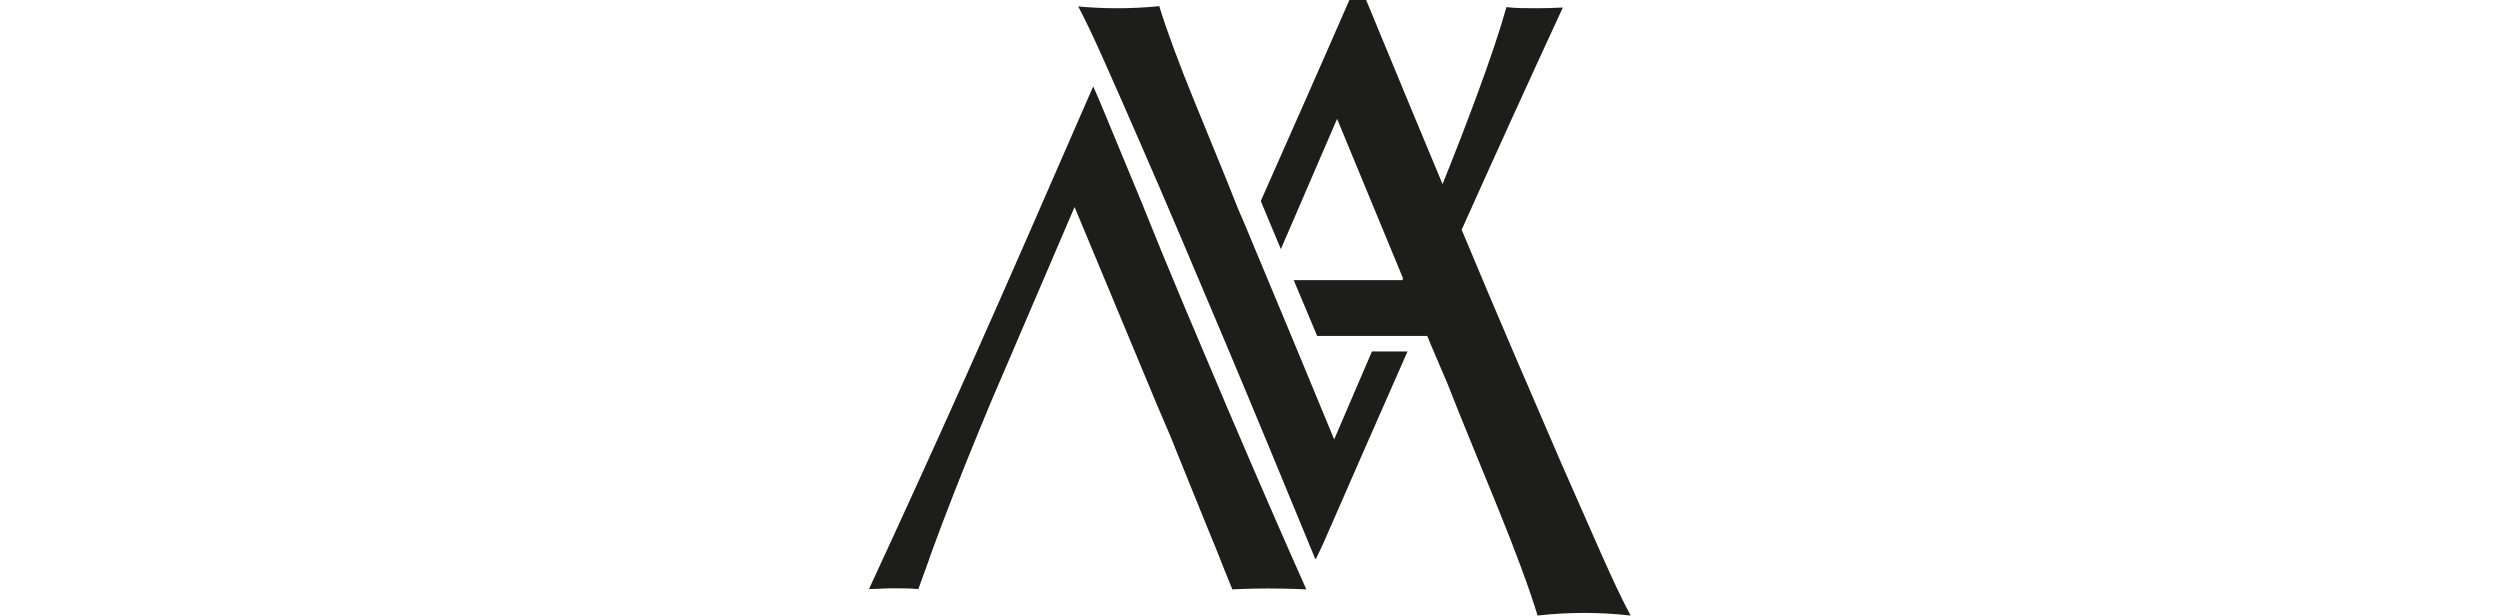
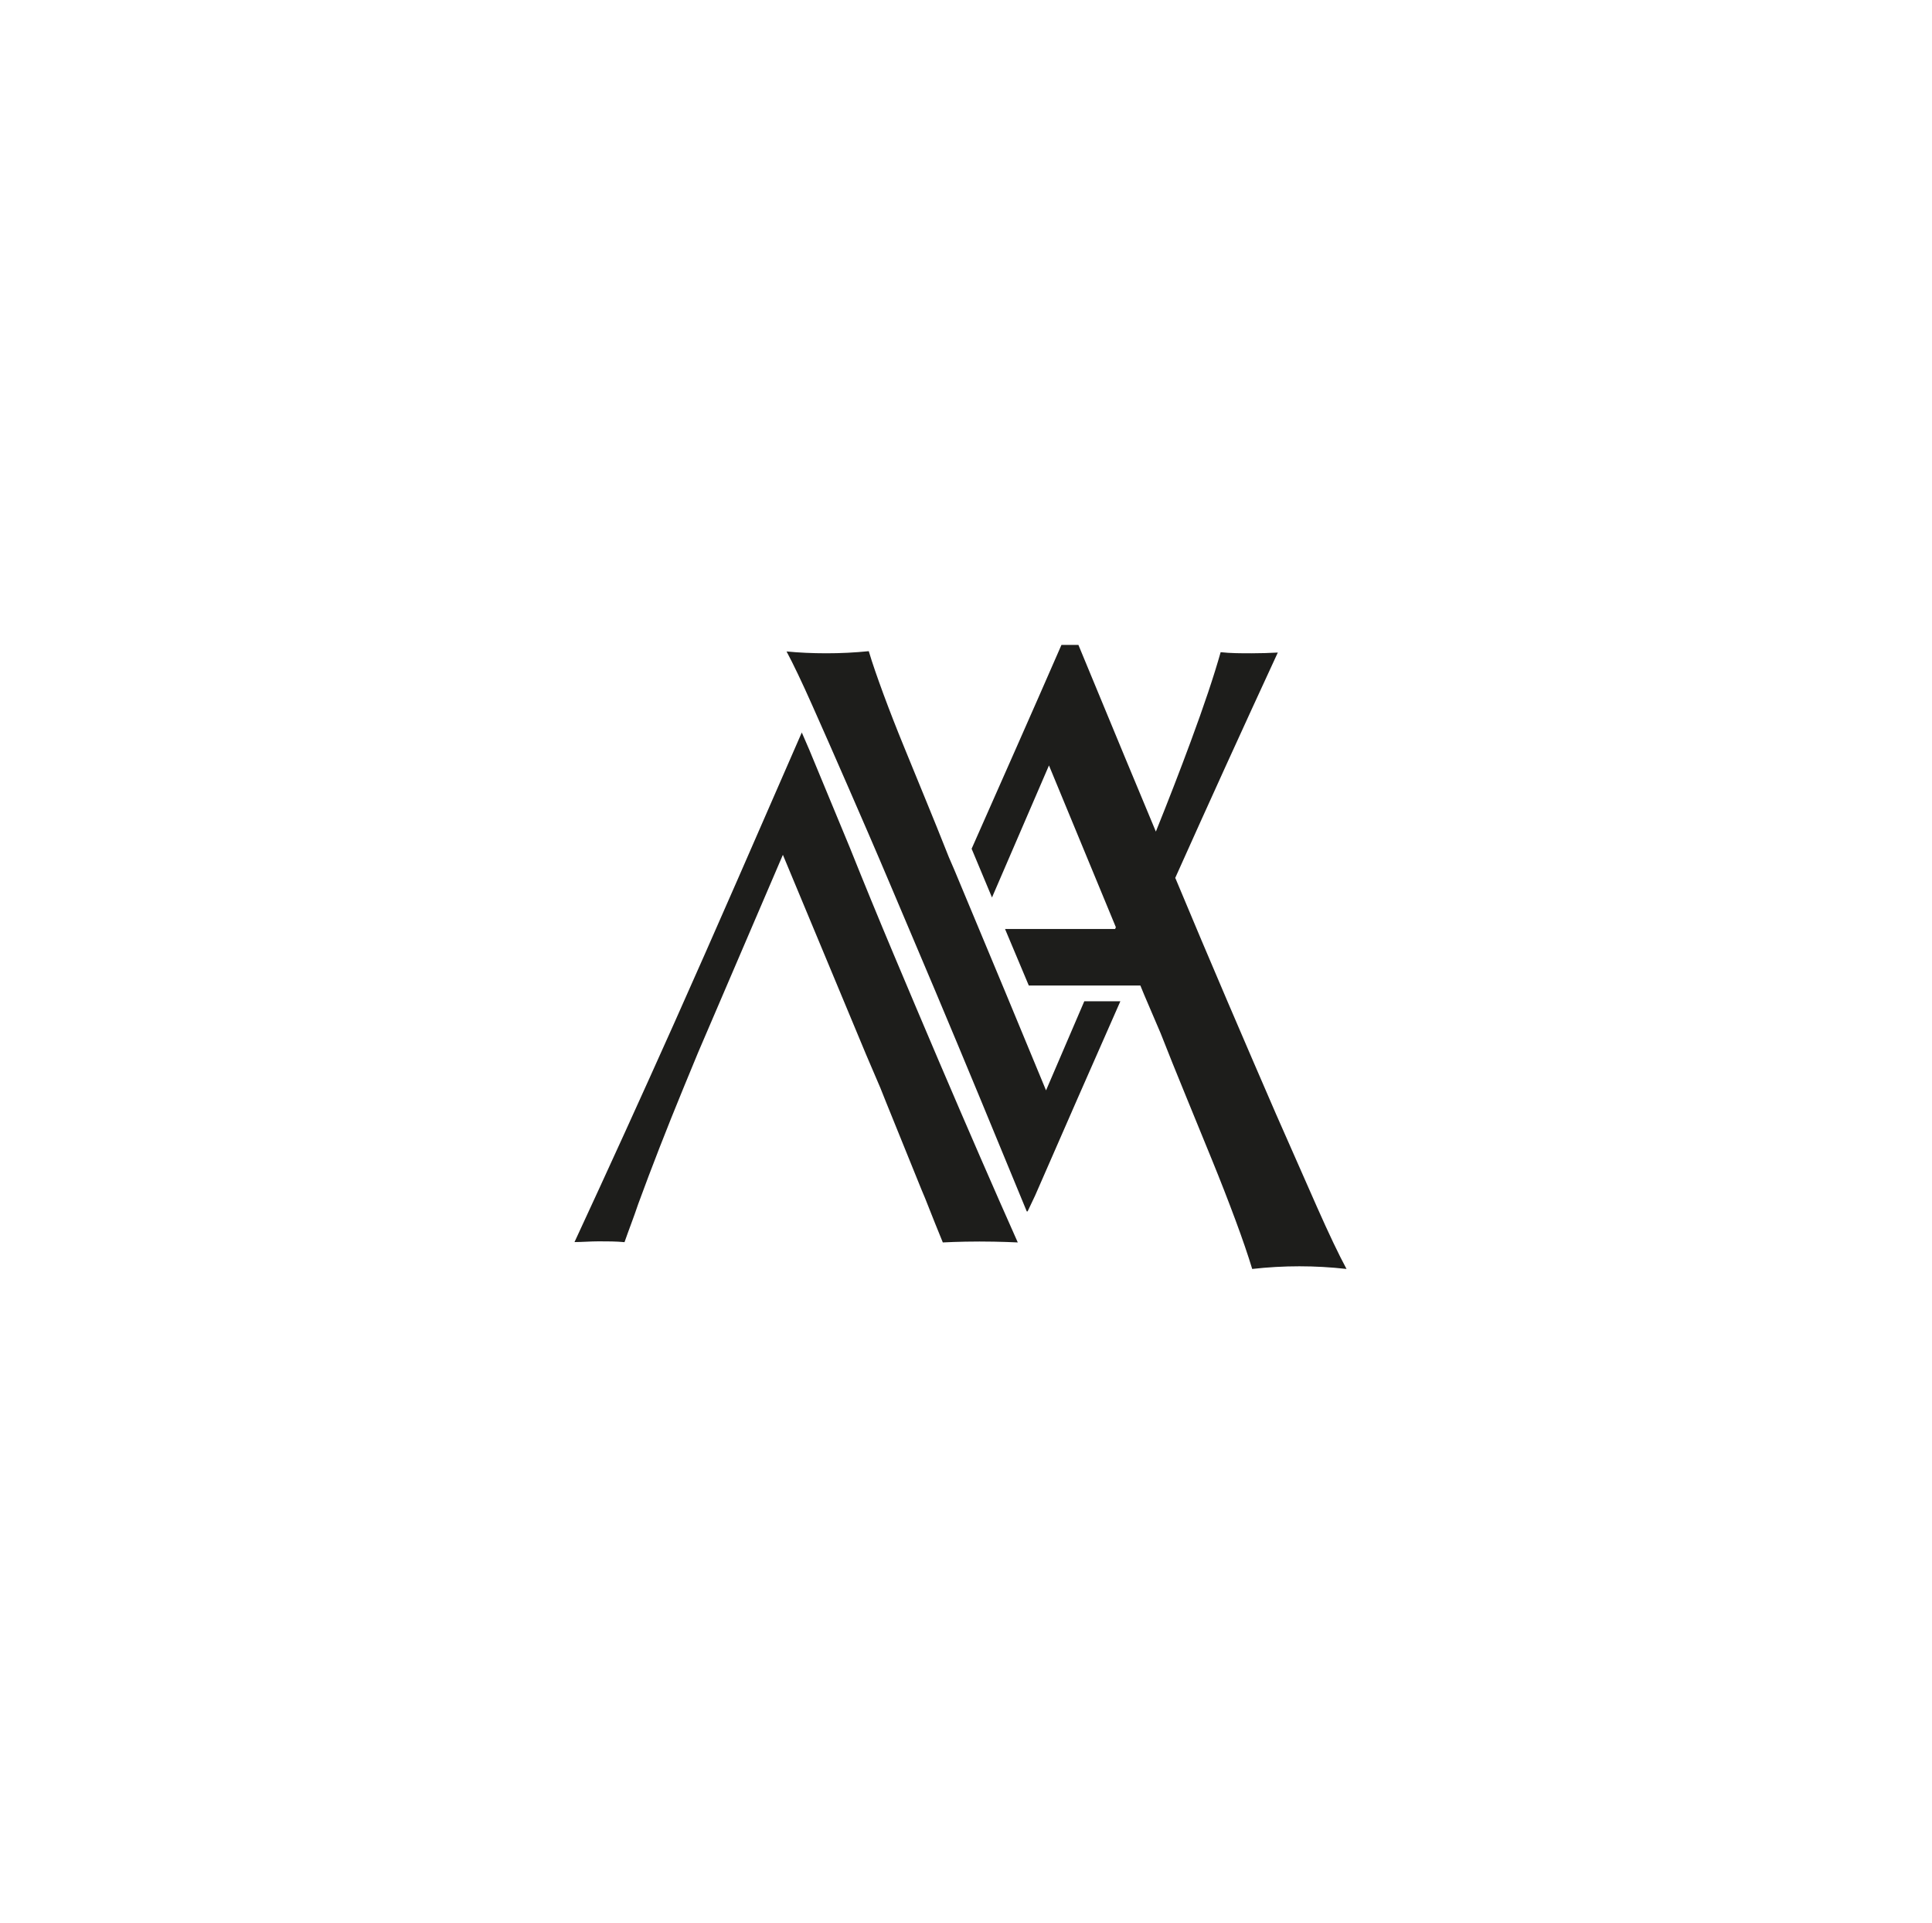
- <svg xmlns="http://www.w3.org/2000/svg" id="Capa_1" data-name="Capa 1" viewBox="0 0 276.18 68">
-   <defs>
-     <style>.cls-1{fill:none;}.cls-2{fill:#1d1d1b;}</style>
-   </defs>
-   <rect class="cls-1" width="276.18" height="68" />
-   <path class="cls-2" d="M147.39,48.54,142.94,37.8,137.4,24.52l-.61-1.41c-.1-.26-.2-.52-.31-.78h0c-.65-1.63-1.33-3.33-2.06-5.1l-2.5-6.11q-1.23-3-2.25-5.76C129,3.53,128.46,2,128.07.68a45.66,45.66,0,0,1-4.65.23c-1.5,0-3-.07-4.31-.2.73,1.36,1.66,3.31,2.8,5.87s2.46,5.55,3.9,8.86,3,6.88,4.62,10.72,3.28,7.72,4.92,11.62,3.25,7.75,4.83,11.57,3.75,9.09,5.11,12.38h.09L146.2,60q4.67-10.71,9.29-21.17h-3.93Z" />
-   <path class="cls-2" d="M165.45,56.05c.94,2.3,1.8,4.51,2.58,6.61s1.38,3.86,1.83,5.34a45.71,45.71,0,0,1,10.28,0q-1.26-2.33-3.21-6.73t-4.48-10.16q-2.47-5.69-5.3-12.3t-5.63-13.32l-.05-.1Q166.95,13.16,172.65.83c-.92.05-1.88.08-2.86.08-1.16,0-2.29,0-3.37-.12q-1.09,3.87-3.26,9.73-1.74,4.71-3.8,9.82-1.71-4.1-3.39-8.14Q153.26,5.65,150.92,0h-1.85c-3.45,7.91-6.37,14.47-9.79,22.21l2.22,5.31,6.21-14.39L155,30.76l-.08.19h-12l2.59,6.16h12.16l.41,1,1.8,4.21q1.26,3.21,2.72,6.76C163.56,51.42,164.51,53.75,165.45,56.05Z" />
-   <path class="cls-2" d="M127.78,44.64l1.57,3.67.57,1.43h0l3.91,9.65h0l.39.93c.37.91.72,1.8,1.06,2.67l.86,2.12s1.81-.1,4-.1,4.17.1,4.17.1-.07-.17-.11-.25q-1.74-3.9-3.9-8.86t-4.62-10.72q-2.46-5.77-4.92-11.62T126,22.07l-4.41-10.64-.82-1.89c-4.41,10.11-9.58,22-13.93,31.73Q101.54,53.12,96,65.07c.85,0,1.73-.08,2.64-.08s1.9,0,2.81.09c.45-1.3,1-2.69,1.5-4.18q2.2-6,4.91-12.59l1.61-3.9,9.24-21.54Z" />
+ <svg xmlns="http://www.w3.org/2000/svg" width="201" height="200" viewBox="0 0 201 200" fill="none">
+   <path d="M108.827 113.424L104.579 103.171L99.29 90.494L98.708 89.148C98.613 88.9 98.517 88.652 98.412 88.404C97.792 86.848 97.143 85.225 96.446 83.535L94.059 77.703C93.276 75.794 92.561 73.961 91.911 72.204C91.272 70.458 90.756 68.997 90.384 67.737C88.909 67.886 87.428 67.959 85.945 67.957C84.513 67.957 83.082 67.89 81.831 67.766C82.528 69.064 83.416 70.925 84.504 73.369C85.592 75.813 86.852 78.667 88.227 81.827C89.601 84.986 91.091 88.394 92.637 92.06C94.183 95.726 95.768 99.429 97.334 103.152C98.899 106.875 100.436 110.55 101.944 114.197C103.452 117.843 105.524 122.874 106.822 126.015H106.908L107.691 124.363C110.663 117.547 113.619 110.811 116.559 104.155H112.807L108.827 113.424Z" fill="#1D1D1B" />
+   <path d="M126.067 120.593C126.964 122.788 127.785 124.898 128.529 126.903C129.274 128.907 129.847 130.587 130.276 132C133.537 131.631 136.829 131.631 140.089 132C139.288 130.517 138.266 128.376 137.025 125.576C135.784 122.776 134.359 119.543 132.749 115.877C131.177 112.256 129.49 108.342 127.689 104.136C125.888 99.929 124.097 95.691 122.315 91.421L122.267 91.325C125.755 83.542 129.312 75.727 132.94 67.88C132.061 67.928 131.145 67.957 130.209 67.957C129.102 67.957 128.023 67.957 126.993 67.842C126.299 70.305 125.262 73.401 123.881 77.13C122.773 80.128 121.564 83.252 120.253 86.504C119.165 83.895 118.086 81.305 117.017 78.734C115.292 74.566 113.686 70.684 112.196 67.088H110.43C107.137 74.639 104.35 80.901 101.085 88.29L103.204 93.358L109.132 79.622L116.091 96.451L116.015 96.633H104.56L107.032 102.513H118.64L119.031 103.467L120.75 107.486C121.551 109.529 122.417 111.68 123.346 113.939C124.262 116.173 125.169 118.397 126.067 120.593Z" fill="#1D1D1B" />
+   <path d="M90.107 109.701L91.606 113.204L92.15 114.569L95.882 123.781L96.255 124.669C96.608 125.538 96.942 126.387 97.267 127.218L98.088 129.241C98.088 129.241 99.815 129.146 101.906 129.146C103.997 129.146 105.887 129.241 105.887 129.241C105.887 129.241 105.82 129.079 105.782 129.003C104.674 126.521 103.433 123.702 102.059 120.545C100.684 117.389 99.214 113.977 97.648 110.312C96.083 106.64 94.517 102.942 92.952 99.22C91.386 95.497 89.872 91.809 88.408 88.156L84.198 77.999L83.416 76.195C79.206 85.846 74.271 97.196 70.118 106.484C66.745 114.025 63.296 121.598 59.77 129.203C60.582 129.203 61.422 129.127 62.291 129.127C63.159 129.127 64.104 129.127 64.973 129.213C65.403 127.972 65.928 126.645 66.405 125.223C67.805 121.404 69.367 117.398 71.092 113.204L72.629 109.481L81.449 88.92L90.107 109.701Z" fill="#1D1D1B" />
</svg>
